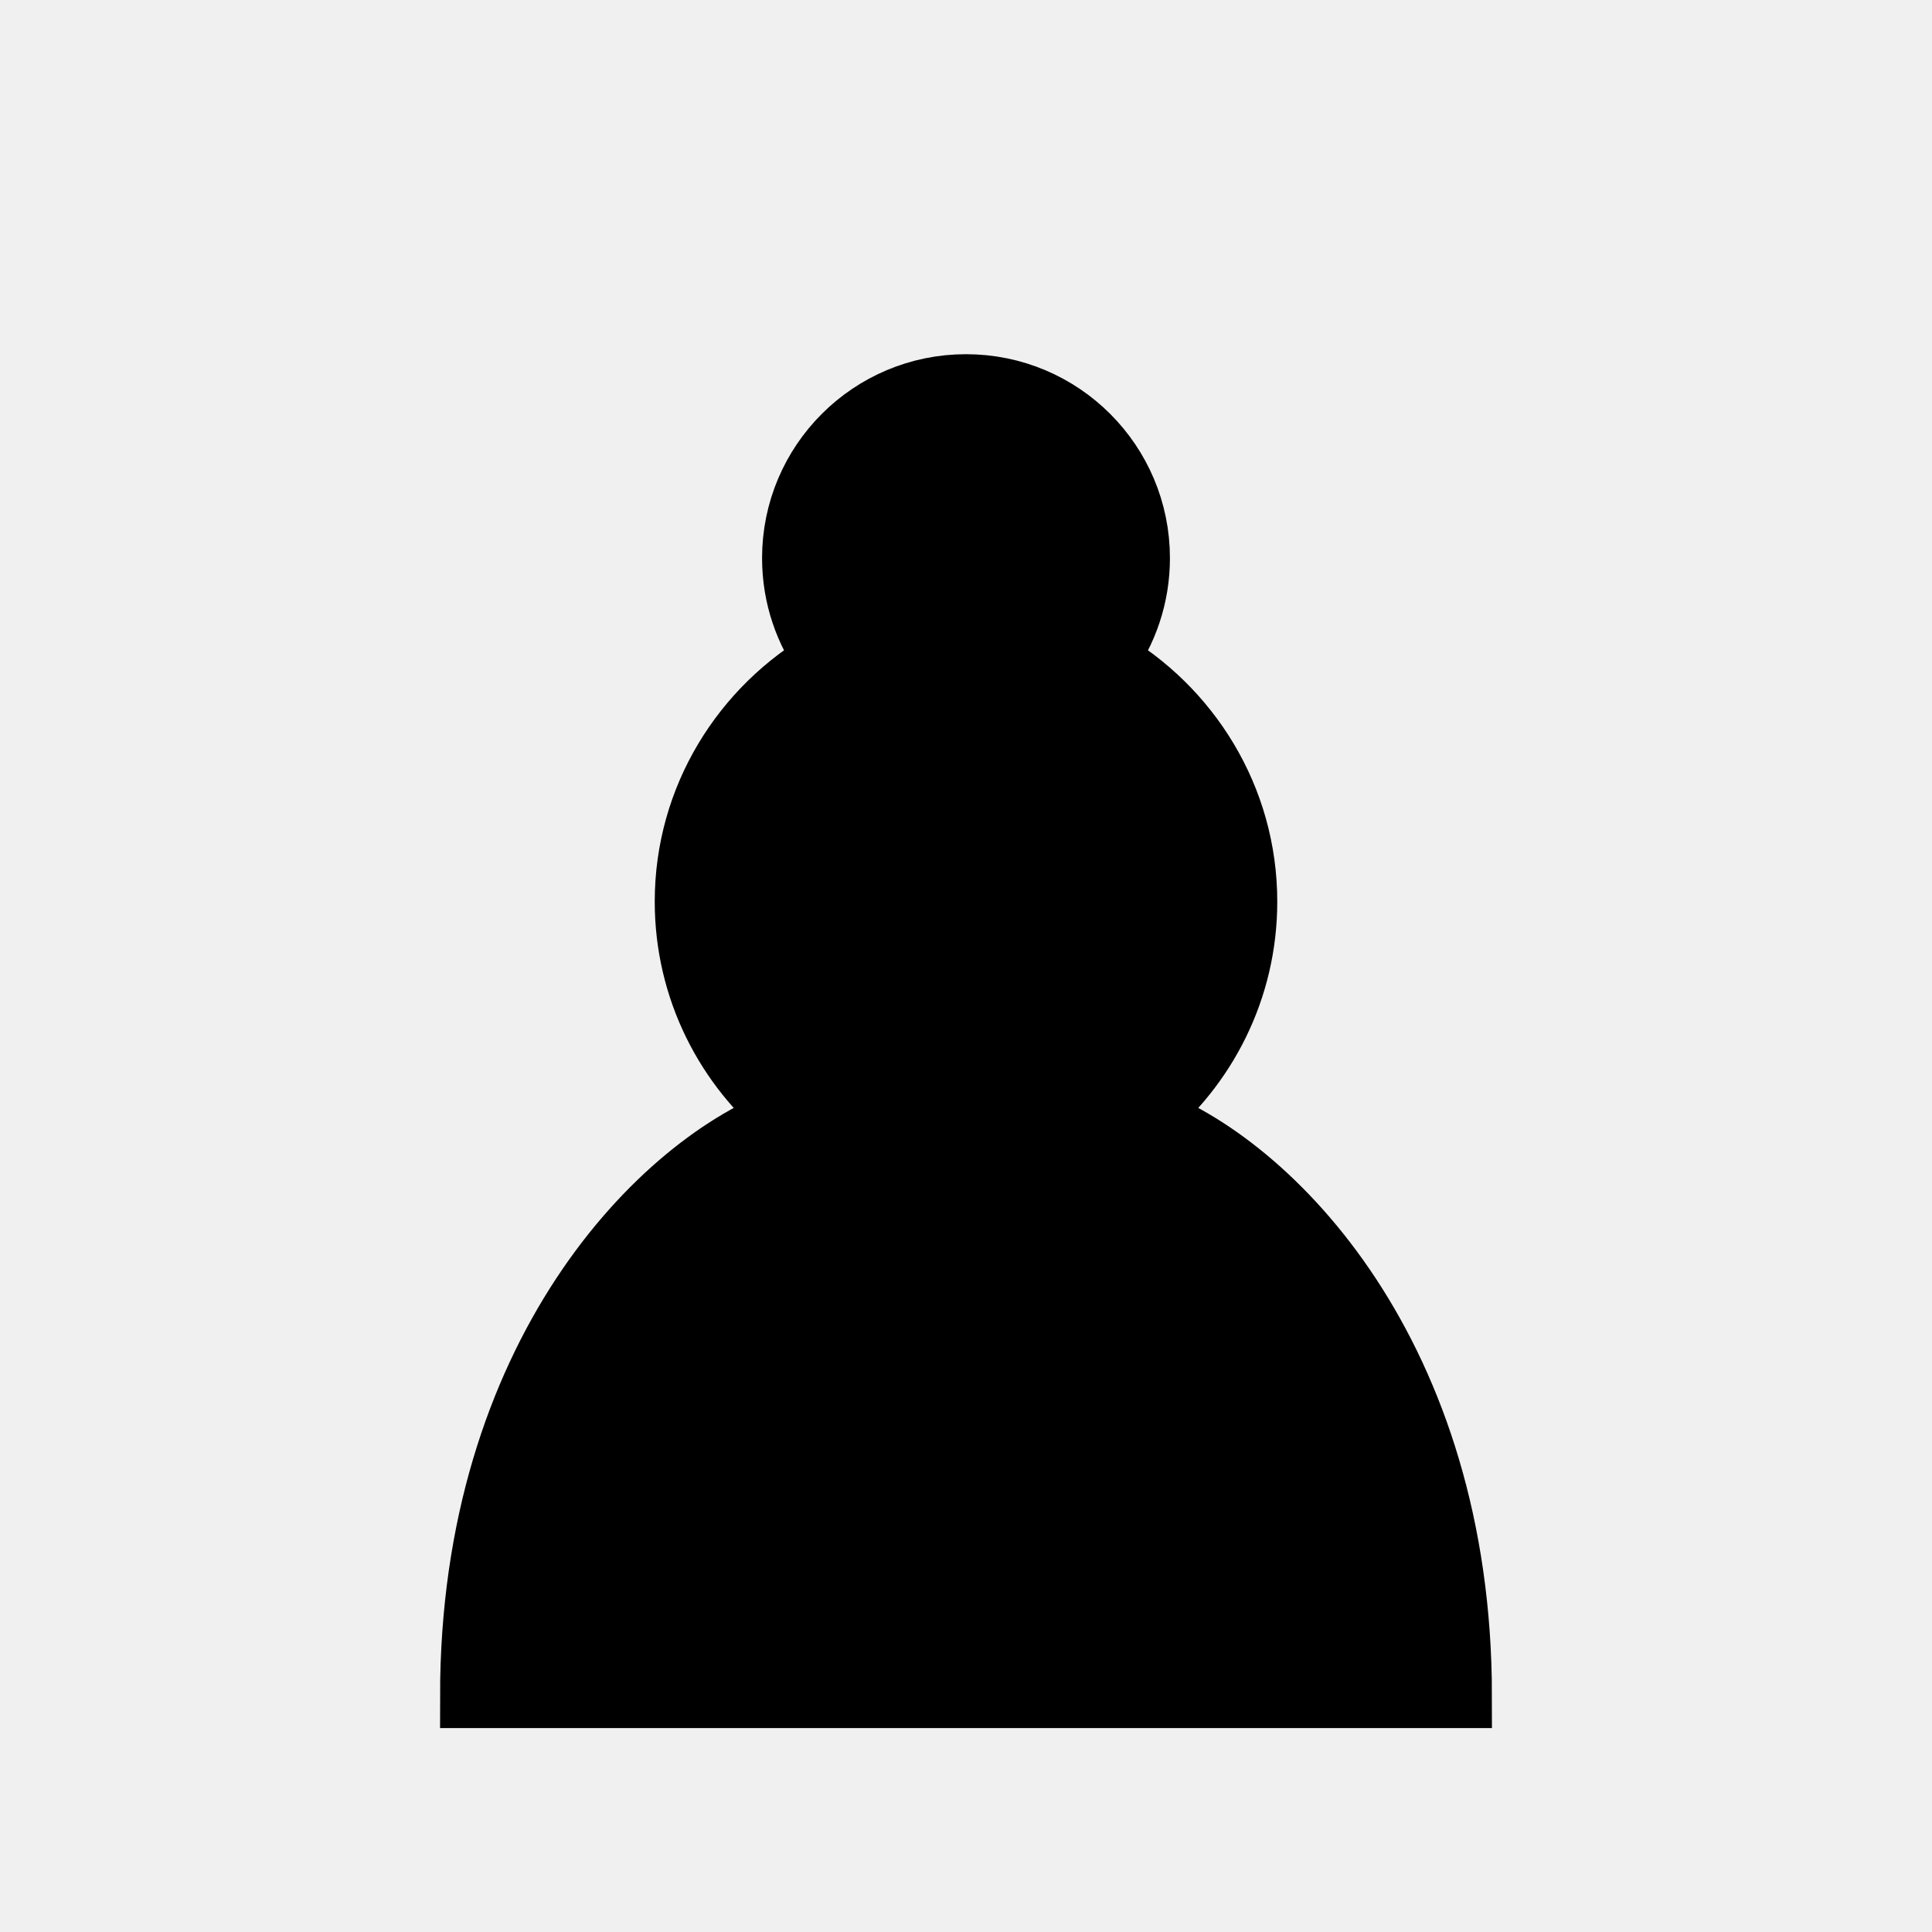
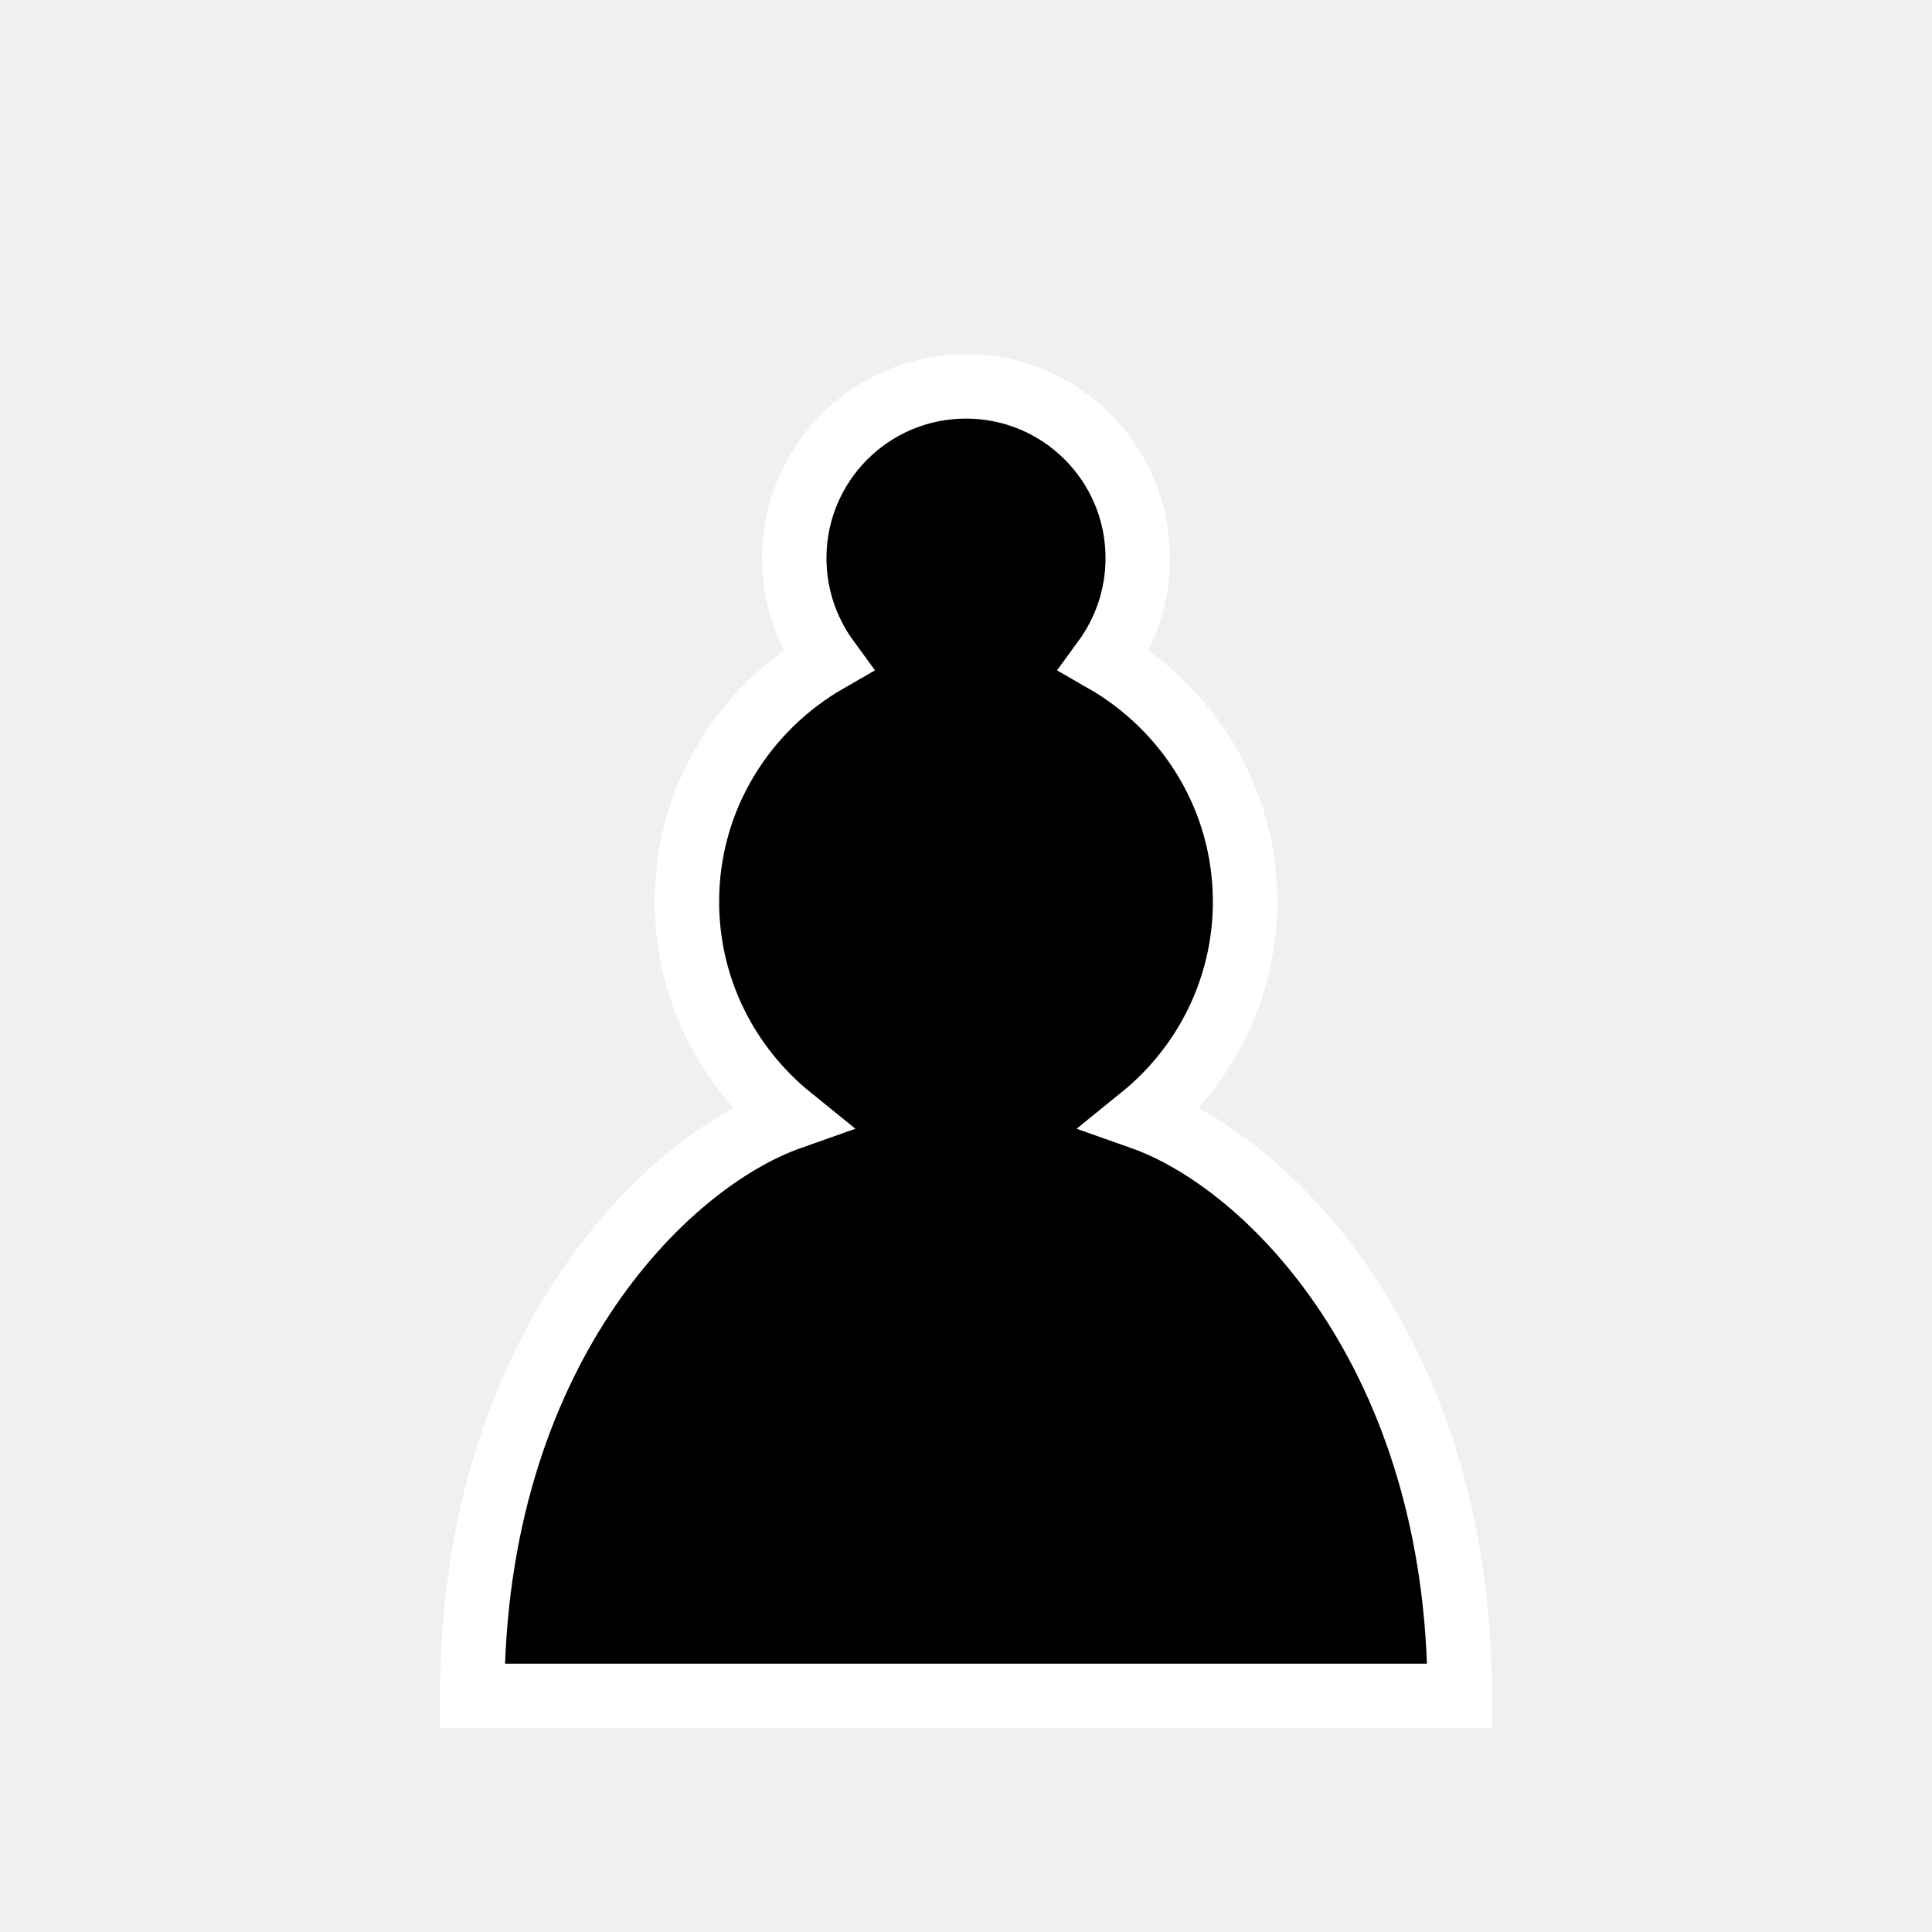
<svg xmlns="http://www.w3.org/2000/svg" version="1.1" viewBox="0 0 45 45">
-   <path d="m 22.5,9 c -2.21,0 -4,1.79 -4,4 0,0.89 0.29,1.71 0.78,2.38 C 17.33,16.5 16,18.59 16,21 c 0,2.03 0.94,3.84 2.41,5.03 C 15.41,27.09 11,31.58 11,39.5 H 34 C 34,31.58 29.59,27.09 26.59,26.03 28.06,24.84 29,23.03 29,21 29,18.59 27.67,16.5 25.72,15.38 26.21,14.71 26.5,13.89 26.5,13 c 0,-2.21 -1.79,-4 -4,-4 z" style="opacity:1; fill:#000000; fill-opacity:1; fill-rule:nonzero; stroke:#000000; stroke-width:1.5; stroke-linecap:round; stroke-linejoin:miter; stroke-miterlimit:4; stroke-dasharray:none; stroke-opacity:1;" />
+   <path d="m 22.5,9 c -2.21,0 -4,1.79 -4,4 0,0.89 0.29,1.71 0.78,2.38 C 17.33,16.5 16,18.59 16,21 c 0,2.03 0.94,3.84 2.41,5.03 C 15.41,27.09 11,31.58 11,39.5 H 34 C 34,31.58 29.59,27.09 26.59,26.03 28.06,24.84 29,23.03 29,21 29,18.59 27.67,16.5 25.72,15.38 26.21,14.71 26.5,13.89 26.5,13 c 0,-2.21 -1.79,-4 -4,-4 z" style="opacity:1; fill:#000000; fill-opacity:1; fill-rule:nonzero; stroke:#FFFFFF; stroke-width:1.5; stroke-linecap:round; stroke-linejoin:miter; stroke-miterlimit:4; stroke-dasharray:none; stroke-opacity:1;" />
</svg>
